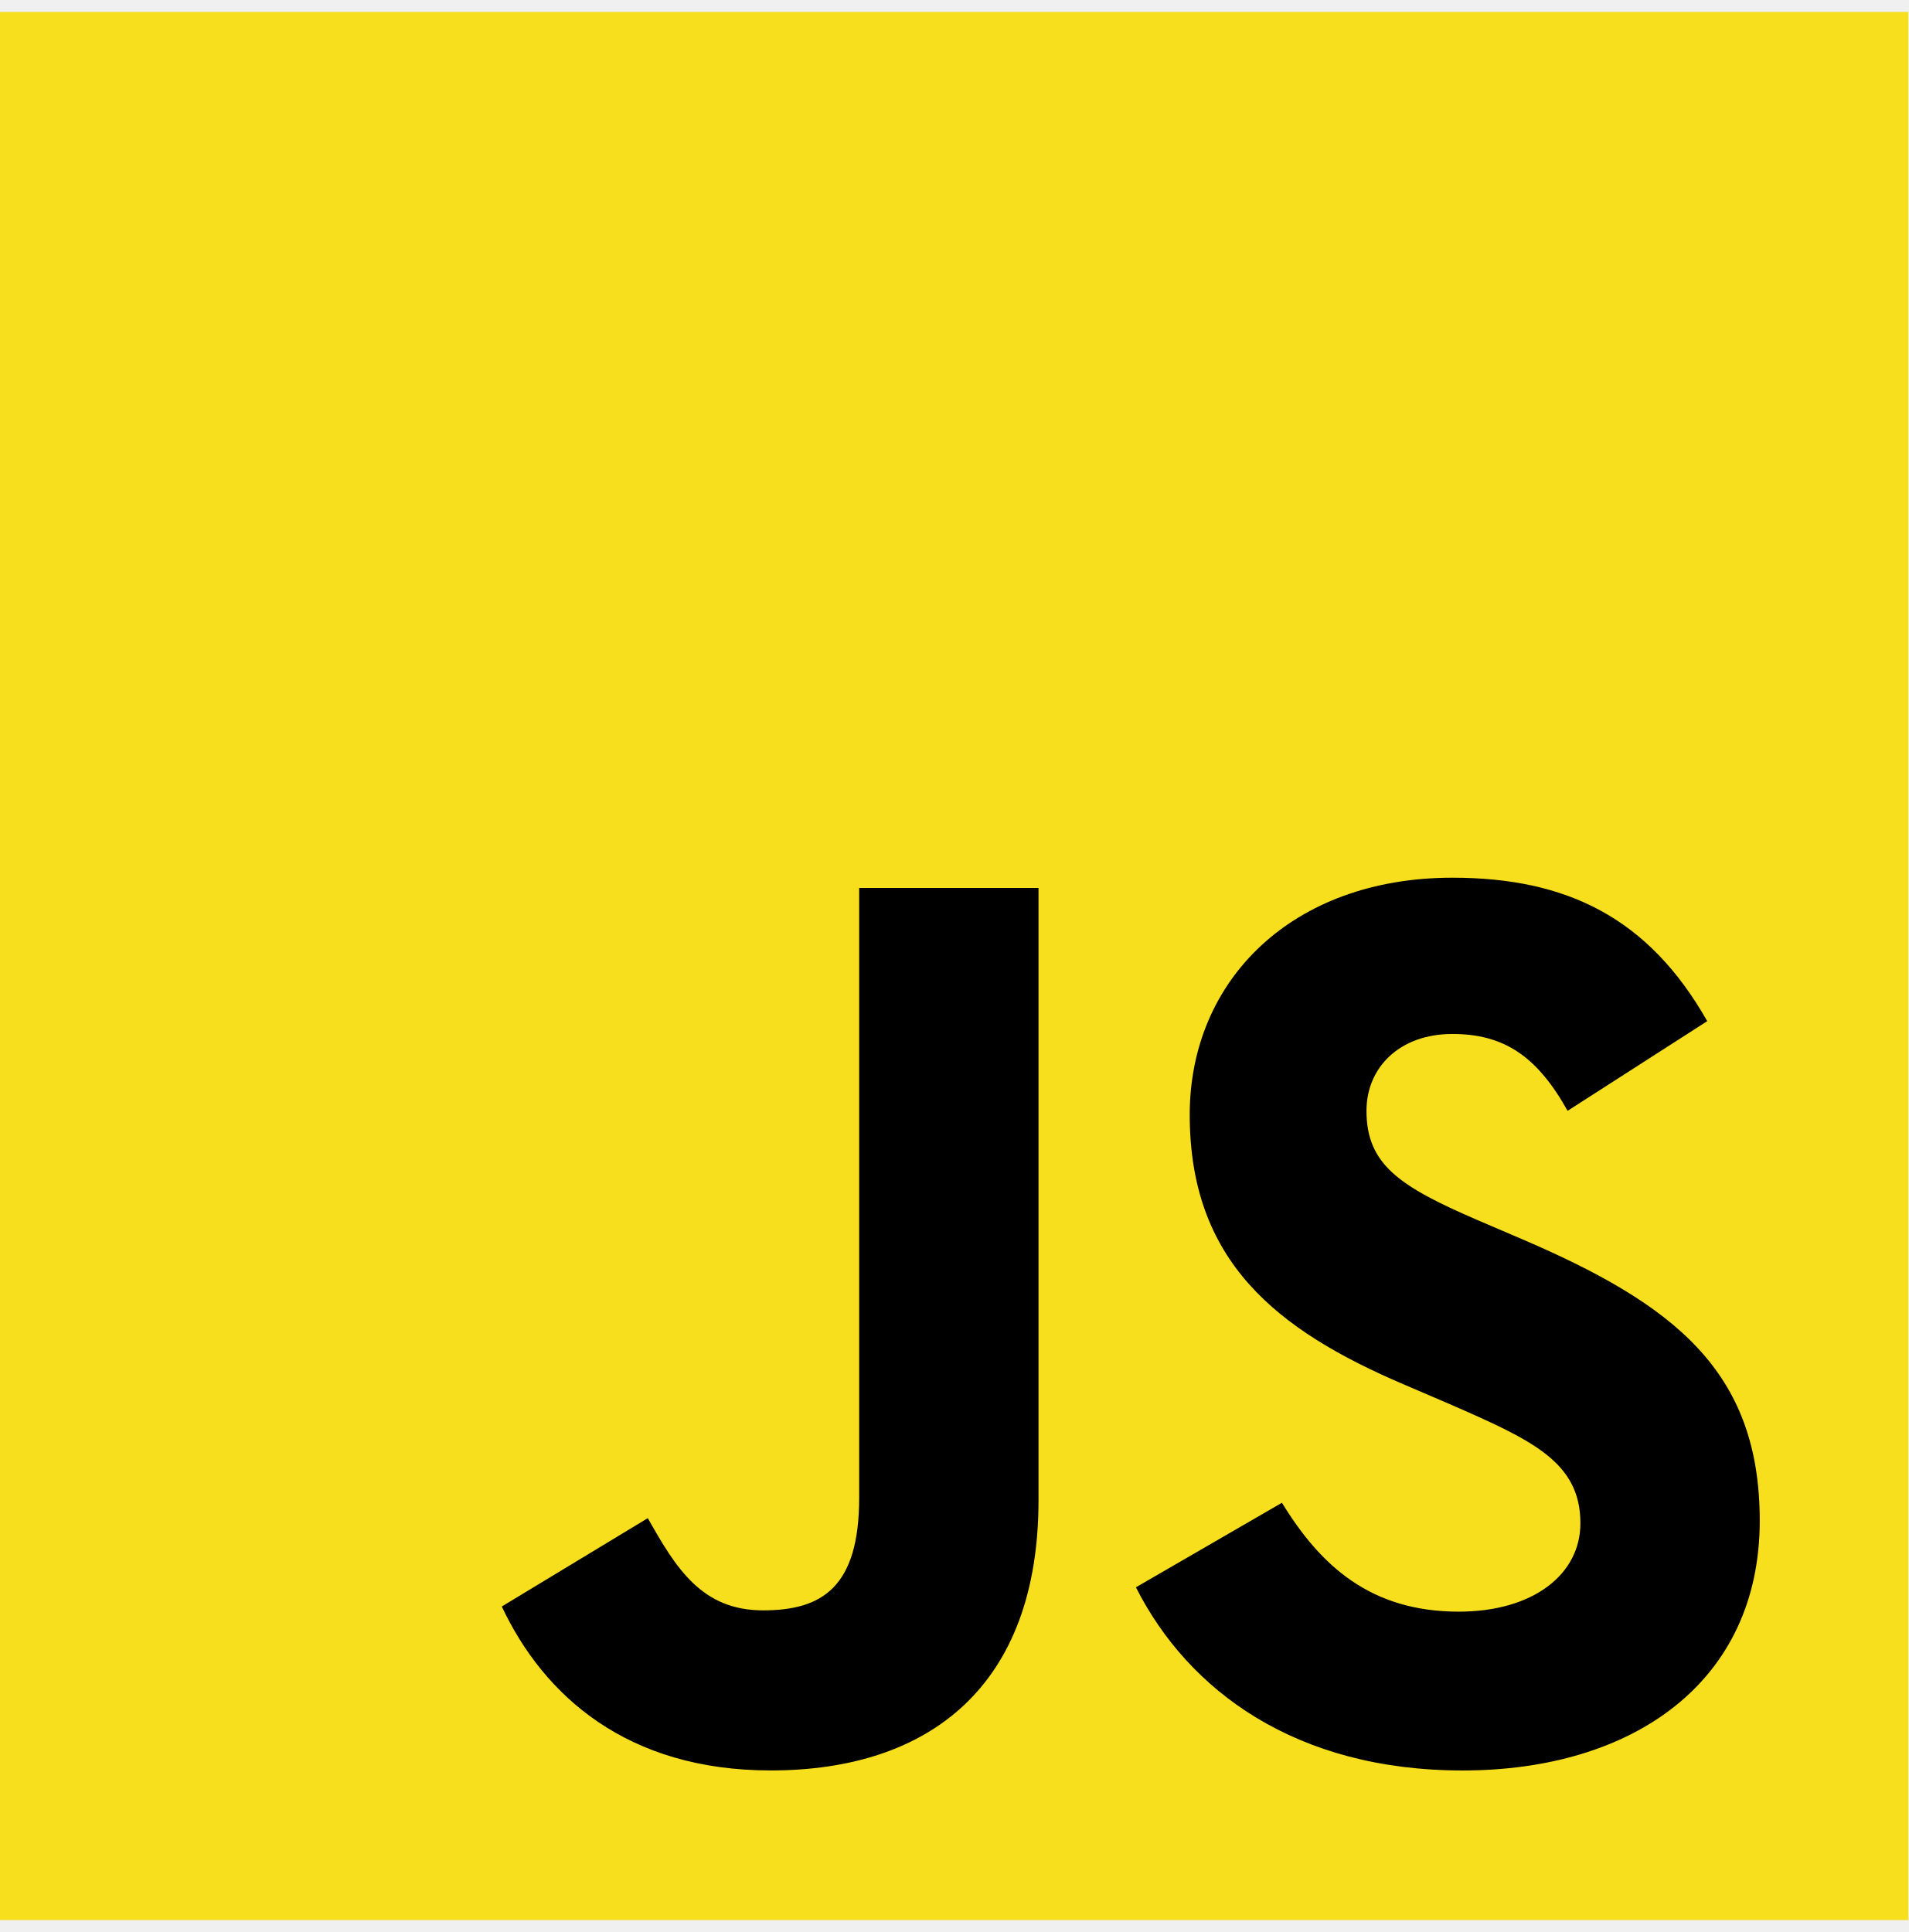
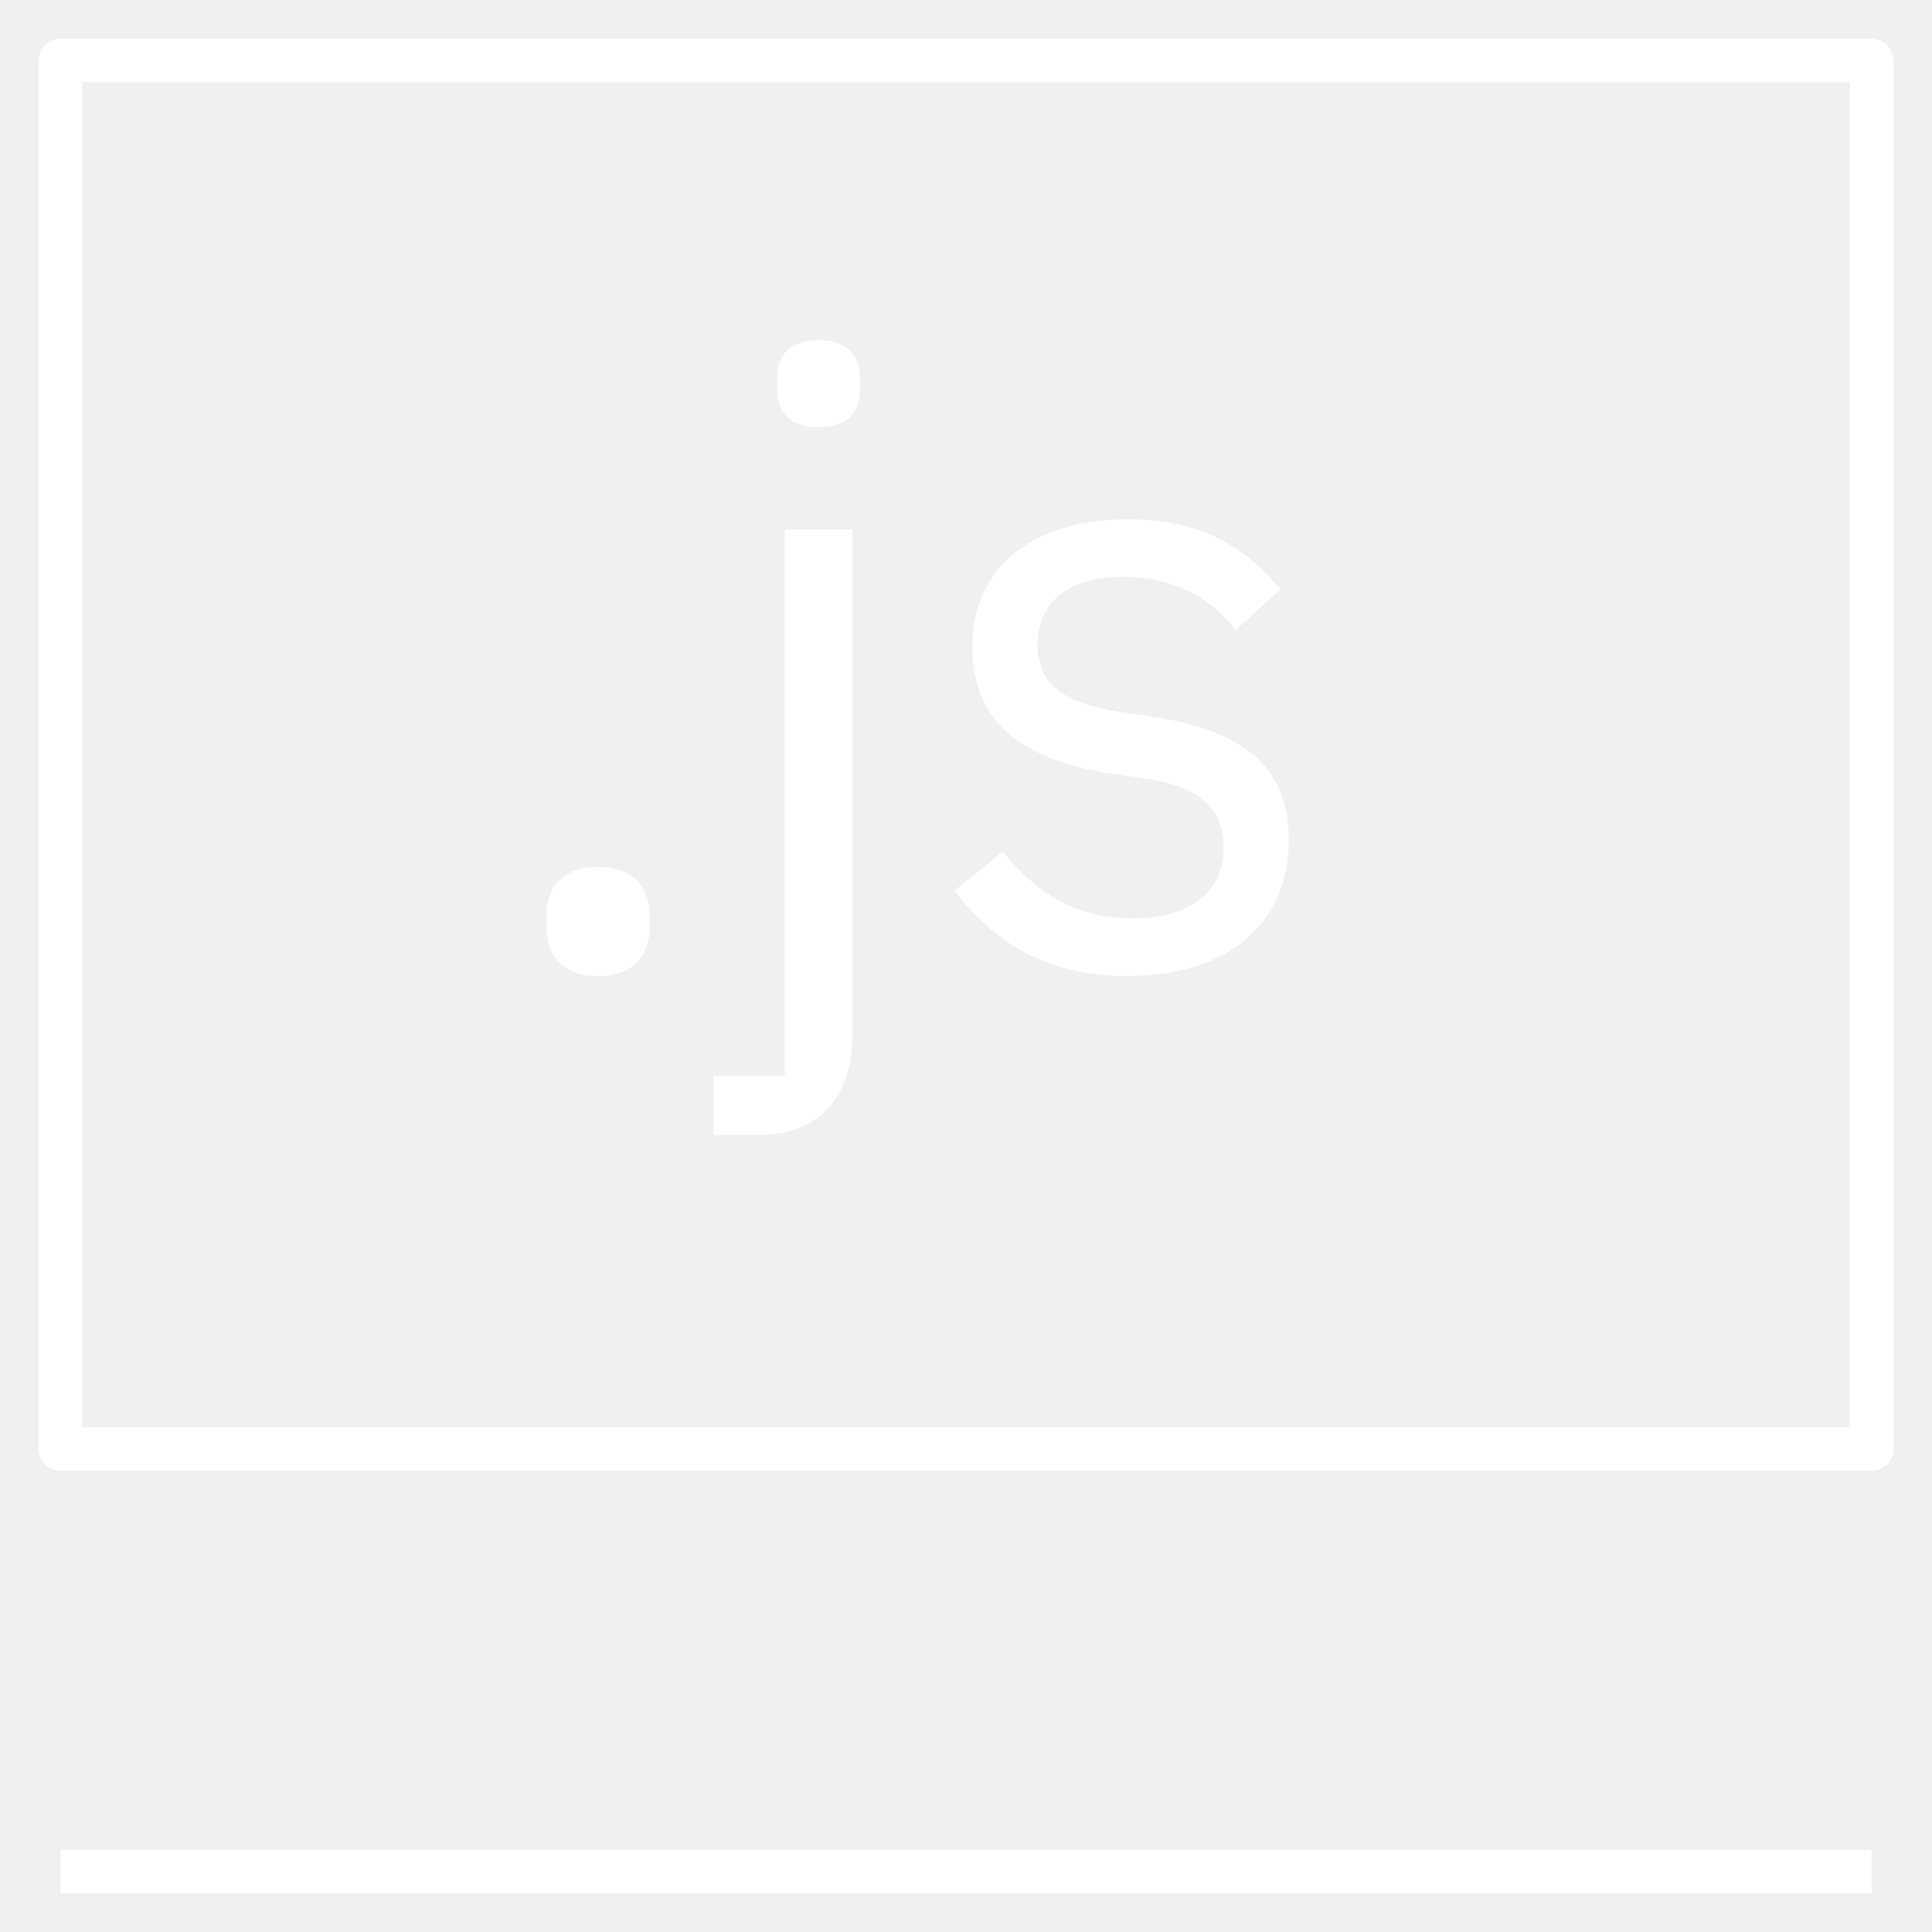
- <svg xmlns="http://www.w3.org/2000/svg" width="80" height="81" viewBox="0 0 80 81" fill="none">
-   <path d="M0 0.5H80V80.5H0V0.5Z" fill="#F7DF1E" />
-   <path d="M21.035 67.354L27.157 63.649C28.339 65.743 29.413 67.515 31.99 67.515C34.461 67.515 36.018 66.548 36.018 62.79V37.228H43.536V62.896C43.536 70.683 38.972 74.227 32.312 74.227C26.298 74.227 22.807 71.112 21.035 67.353M47.62 66.548L53.741 63.004C55.352 65.636 57.447 67.569 61.152 67.569C64.267 67.569 66.253 66.011 66.253 63.863C66.253 61.286 64.213 60.373 60.776 58.869L58.897 58.063C53.473 55.755 49.875 52.855 49.875 46.733C49.875 41.094 54.171 36.798 60.884 36.798C65.663 36.798 69.1 38.463 71.57 42.812L65.716 46.572C64.427 44.263 63.031 43.35 60.883 43.35C58.681 43.35 57.285 44.746 57.285 46.572C57.285 48.827 58.681 49.741 61.903 51.137L63.783 51.942C70.173 54.681 73.771 57.473 73.771 63.756C73.771 70.523 68.455 74.228 61.313 74.228C54.332 74.228 49.821 70.898 47.619 66.548" fill="black" />
+ <svg xmlns="http://www.w3.org/2000/svg" fill="#FFFFFF" version="1.1" id="Layer_1" viewBox="0 0 32 32" xml:space="preserve">
+   <path id="javascript_2_" d="M31,31.36H1v-0.72h30V31.36z M31,24.36H1c-0.199,0-0.36-0.161-0.36-0.36V1c0-0.199,0.161-0.36,0.36-0.36  h30c0.199,0,0.36,0.161,0.36,0.36v23C31.36,24.199,31.199,24.36,31,24.36z M1.36,23.64h29.28V1.36H1.36V23.64z M9.051,15.354v-0.182  c0-0.476,0.266-0.812,0.854-0.812s0.854,0.336,0.854,0.812v0.182c0,0.477-0.266,0.812-0.854,0.812  C9.317,16.166,9.051,15.83,9.051,15.354z M12.998,8.77h1.121v8.349c0,0.994-0.49,1.68-1.569,1.68h-0.728v-0.98h1.176V8.77z   M12.872,6.445V6.263c0-0.378,0.21-0.63,0.687-0.63s0.687,0.252,0.687,0.63v0.182c0,0.378-0.21,0.63-0.687,0.63  S12.872,6.823,12.872,6.445z M15.812,14.751l0.798-0.645c0.561,0.701,1.232,1.106,2.144,1.106c0.952,0,1.513-0.434,1.513-1.176  c0-0.561-0.309-0.995-1.261-1.135l-0.574-0.084c-1.331-0.196-2.326-0.743-2.326-2.087c0-1.429,1.107-2.129,2.578-2.129  c1.163,0,1.934,0.434,2.521,1.163l-0.742,0.672c-0.322-0.448-0.938-0.882-1.863-0.882s-1.415,0.434-1.415,1.121  c0,0.7,0.49,0.98,1.387,1.121l0.561,0.084c1.597,0.238,2.213,0.938,2.213,2.031c0,1.4-1.022,2.255-2.675,2.255  C17.339,16.166,16.456,15.606,15.812,14.751z" />
+   <rect id="_Transparent_Rectangle" style="fill:none;" width="32" height="32" />
</svg>
